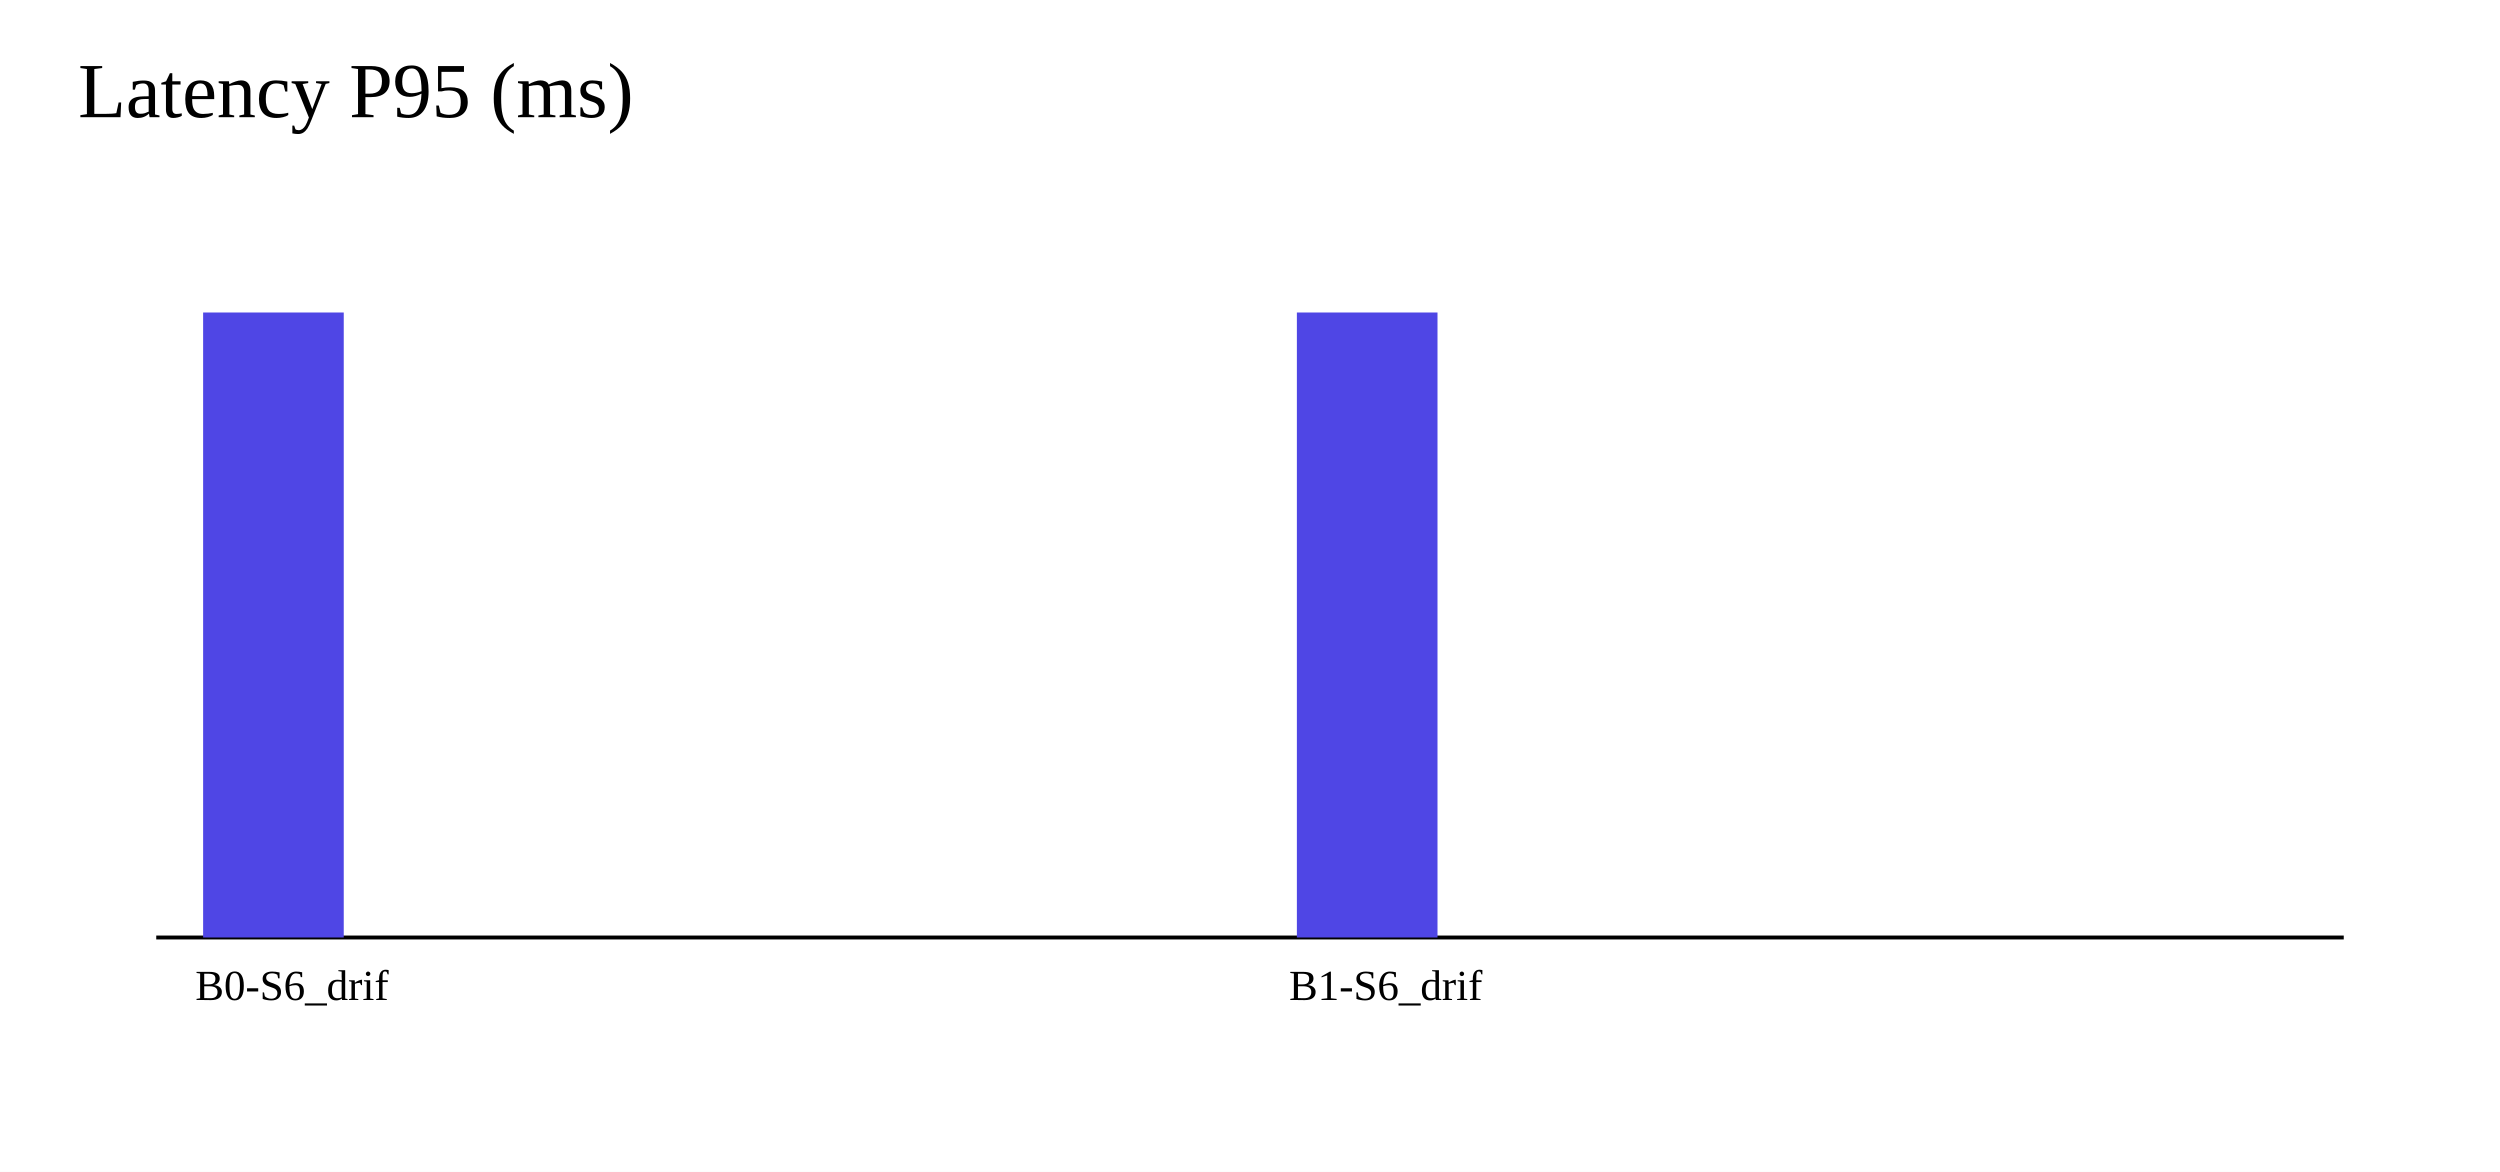
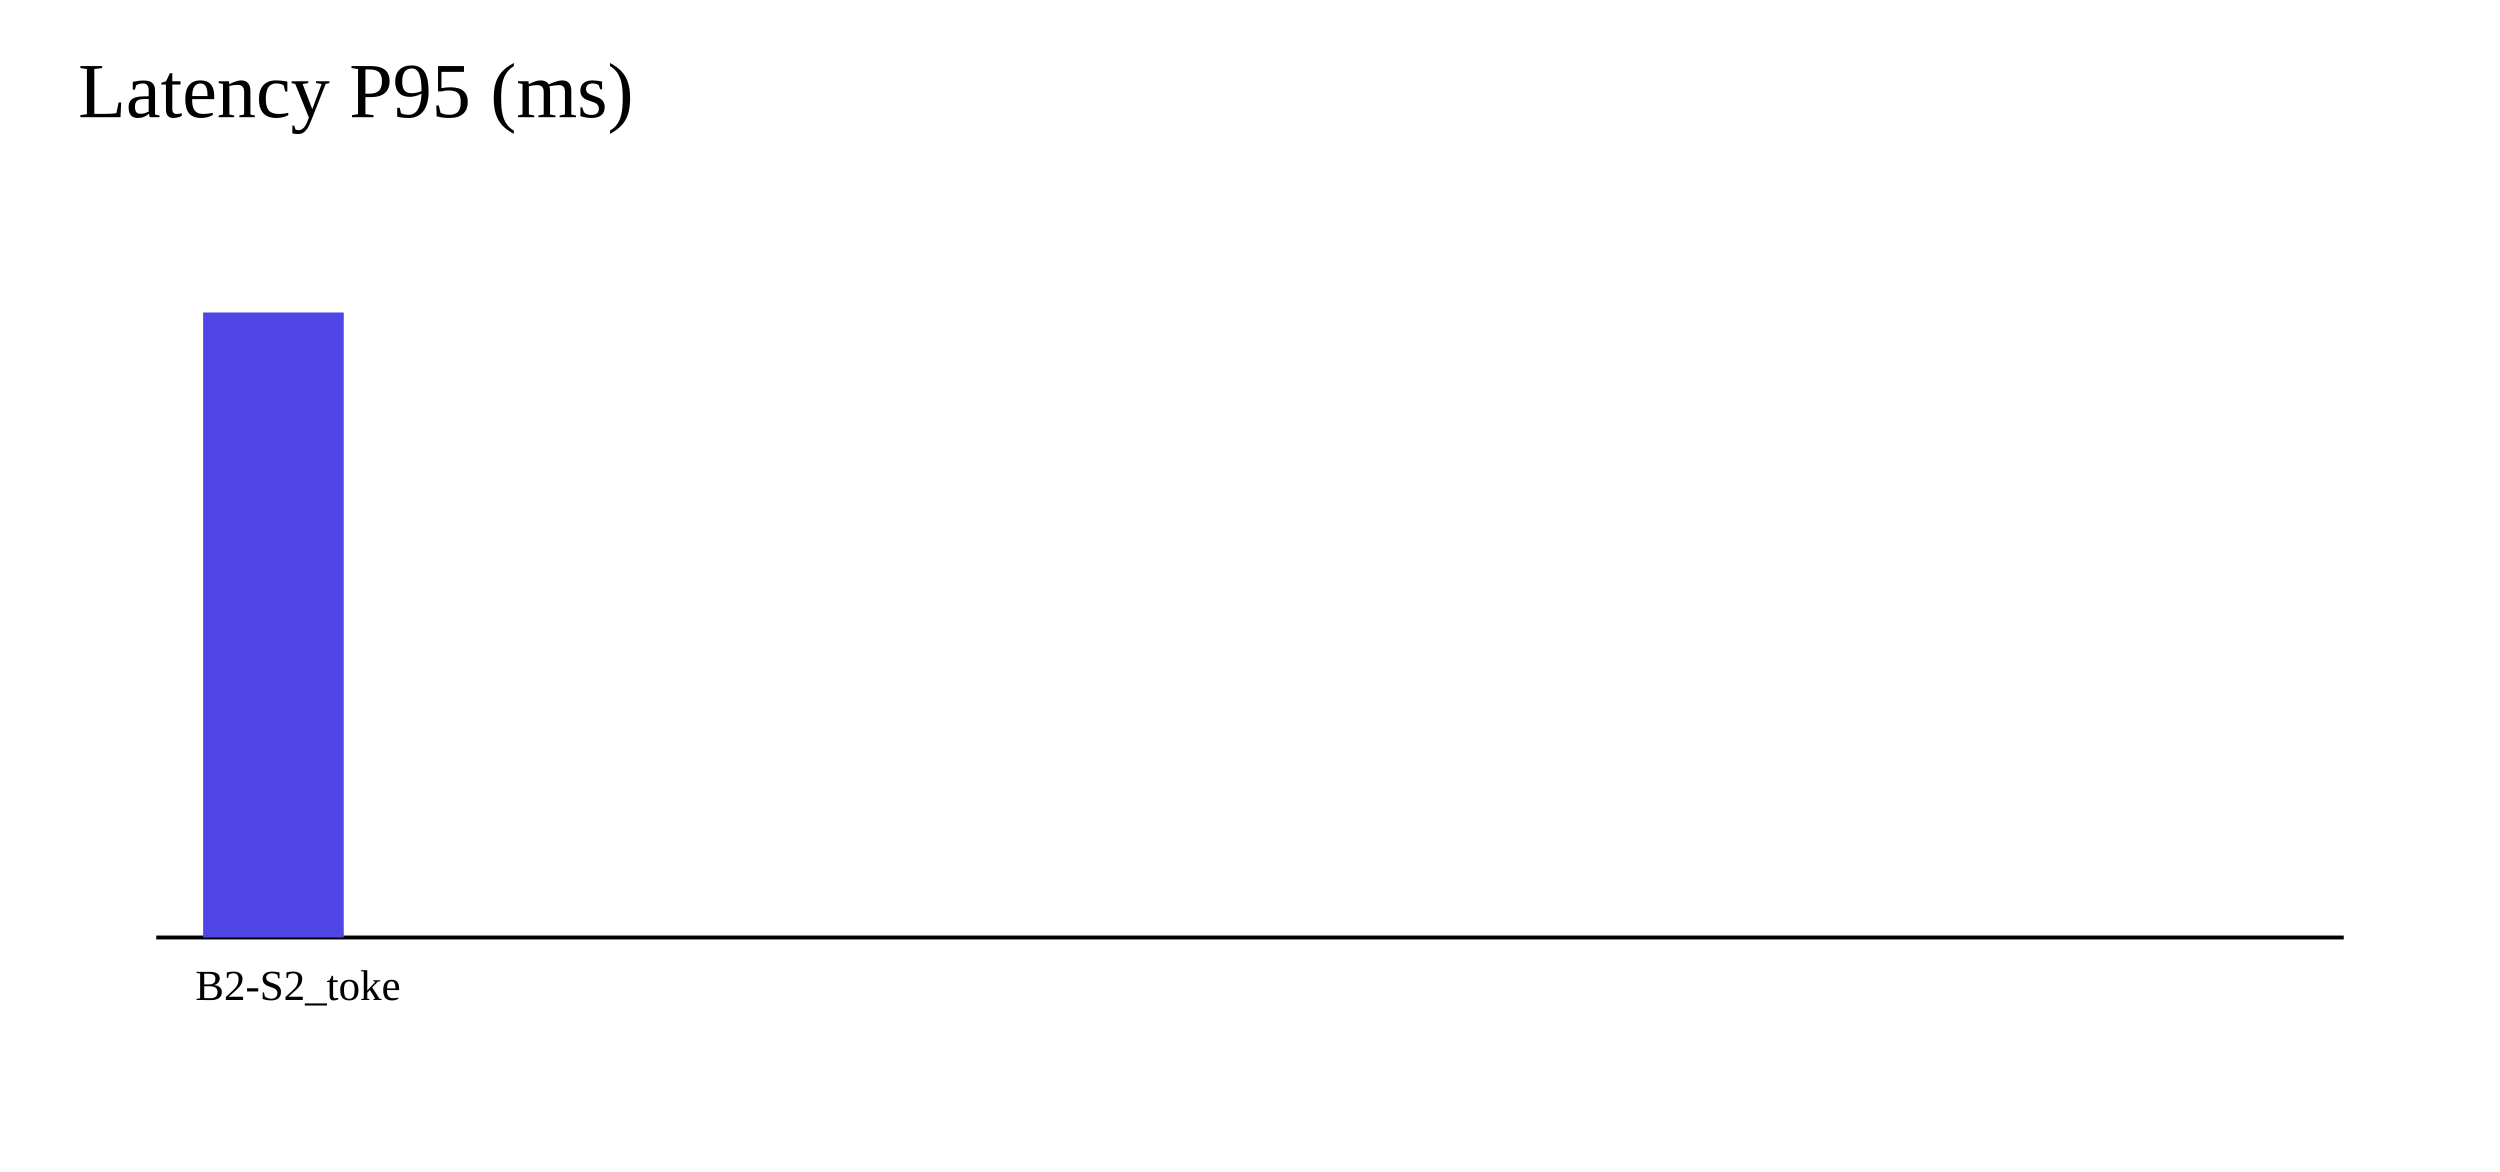
<svg xmlns="http://www.w3.org/2000/svg" width="640" height="300">
  <rect width="100%" height="100%" fill="white" />
  <text x="20" y="30" font-size="20">Latency P95 (ms)</text>
  <line x1="40" y1="240" x2="600" y2="240" stroke="black" />
  <rect x="52" y="80" width="36" height="160" fill="#4f46e5" />
-   <text x="50" y="256" font-size="11">B0-S6_drif</text>
-   <rect x="332" y="80" width="36" height="160" fill="#4f46e5" />
-   <text x="330" y="256" font-size="11">B1-S6_drif</text>
+   <text x="50" y="256" font-size="11">B2-S2_toke</text>
</svg>
